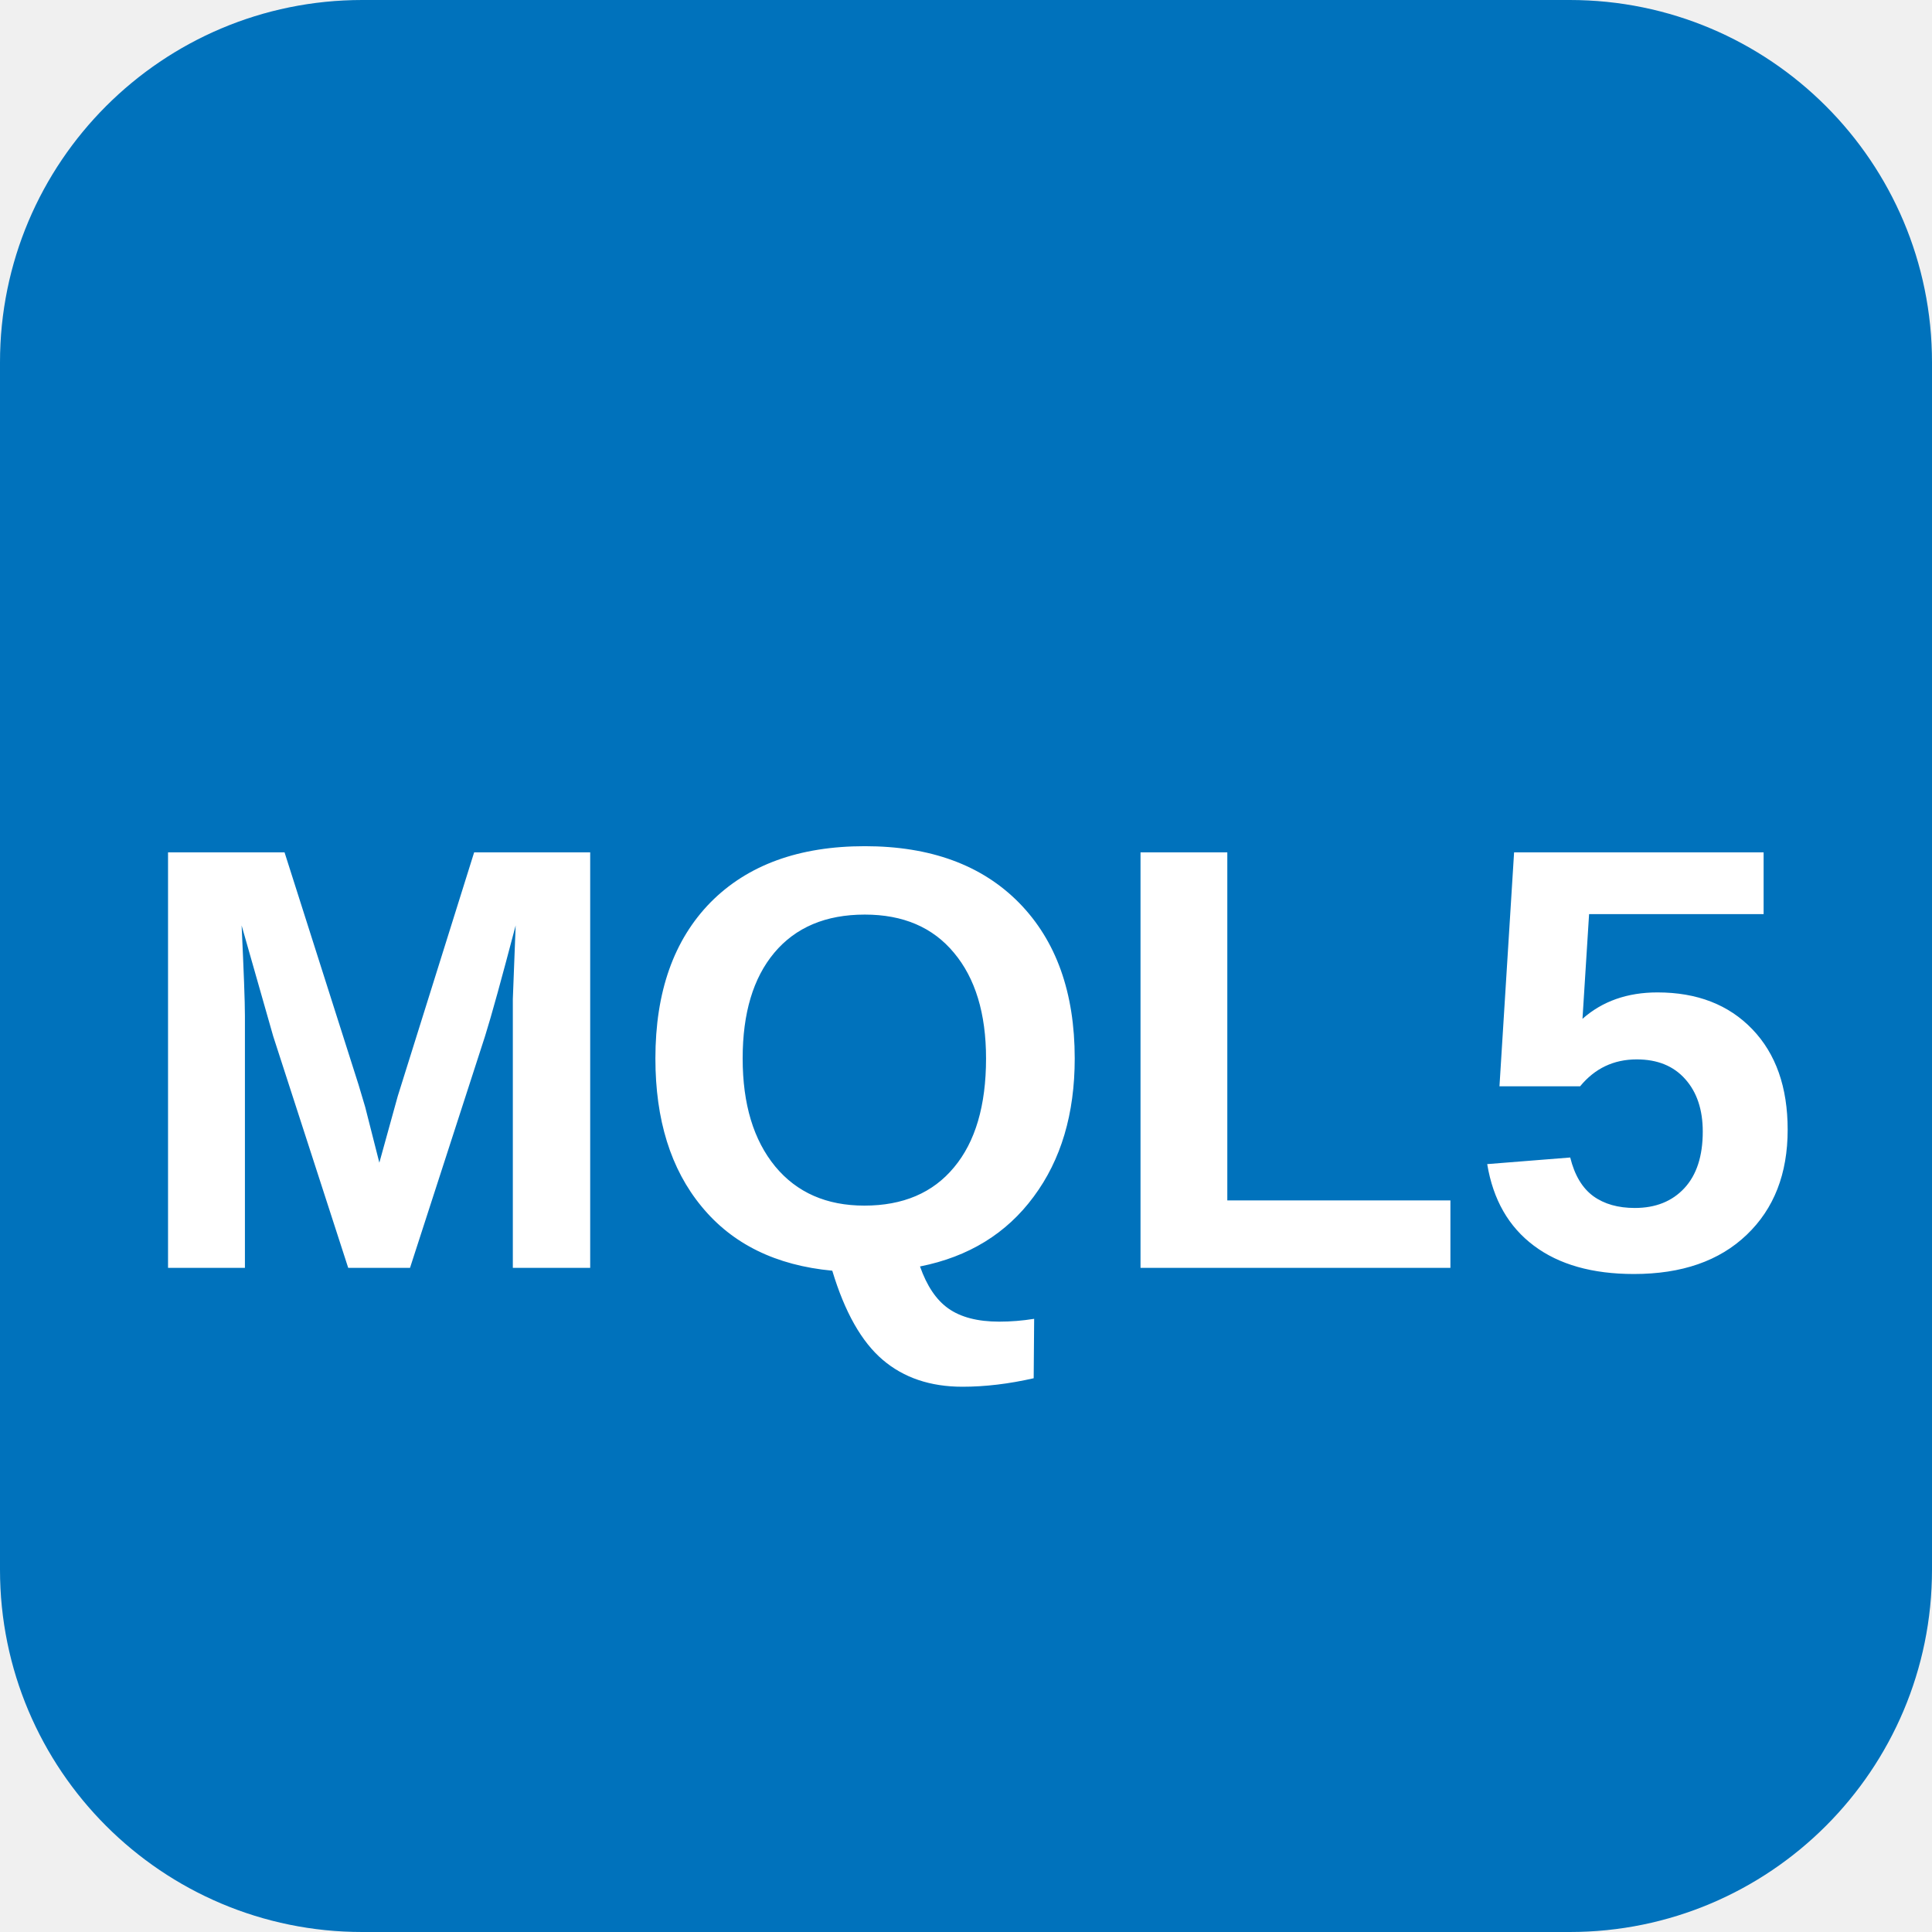
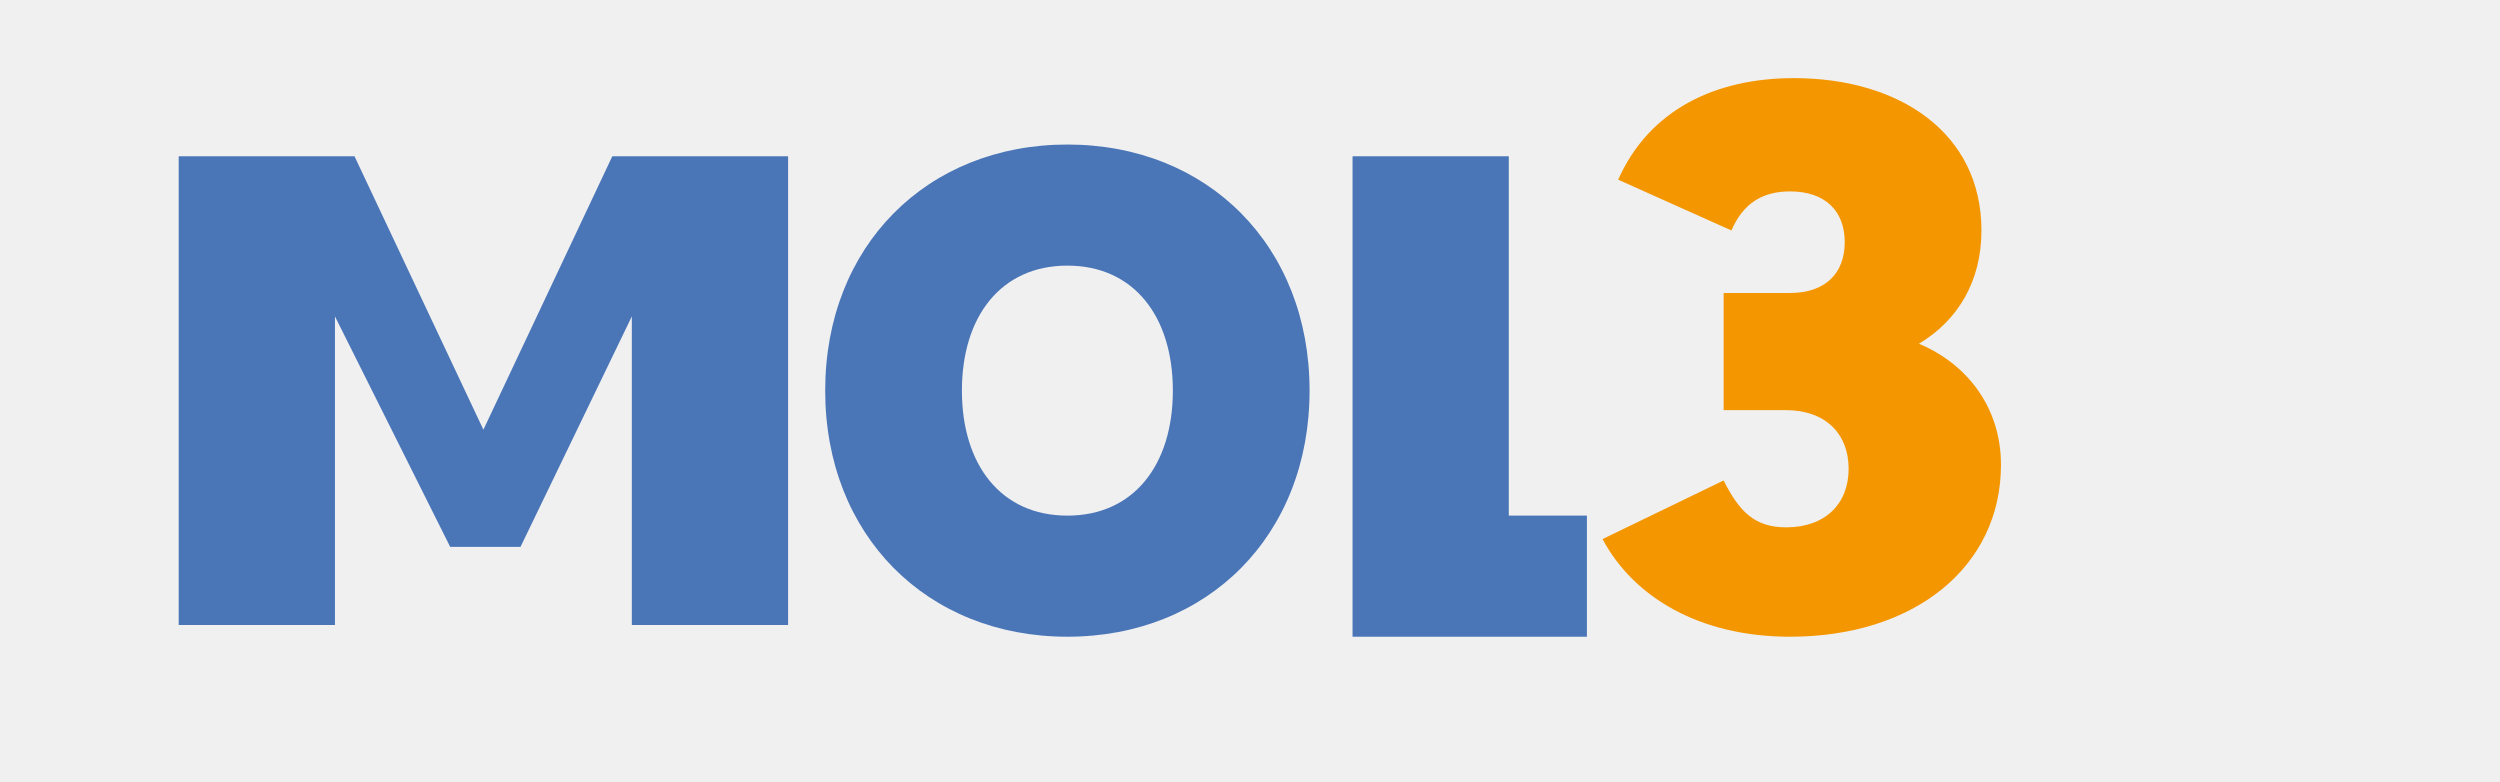
- <svg xmlns="http://www.w3.org/2000/svg" width="64" height="64" viewBox="0 0 64 64">
-   <rect width="64" height="64" rx="12" fill="#0072BC" />
-   <text x="32" y="42" font-family="Arial, sans-serif" font-weight="bold" font-size="20" fill="white" text-anchor="middle">MQL5</text>
+ <svg xmlns="http://www.w3.org/2000/svg" viewBox="0 0 512 160">
+   <path fill="#4A76B8" d="M68.6 128h-32V32h36l26.4 56L125.4 32h36v96h-32V64.8L106.6 112h-14.4L68.6 64.8V128zM218.6 130.4c-28.8 0-49.6-20.8-49.6-50.4s20.8-50.4 49.6-50.4c28.8 0 49.6 20.8 49.6 50.4s-20.8 50.4-49.6 50.4zm0-24.8c13.6 0 21.6-10.4 21.6-25.6s-8-25.6-21.6-25.6-21.6 10.4-21.6 25.6 8 25.6 21.6 25.6zm106.4 24.8h-48V32h32v73.6h16V130.4z" />
+   <path fill="#F49600" d="M366.6 130.4c-18.4 0-32-8-38.4-20l24.8-12c3.2 6.4 6.4 9.6 12.8 9.6 8 0 12.8-4.8 12.8-12s-4.8-12-12.8-12h-12.8v-24h13.6c7.2 0 11.2-4 11.2-10.4s-4-10.4-11.2-10.4c-5.6 0-9.6 2.4-12 8l-23.2-10.4c6.4-14.4 20-20.8 36-20.8 21.6 0 38.4 11.2 38.4 31.2 0 10.4-4.8 18.4-12.8 23.2 9.6 4 16.8 12.8 16.8 24.8 0 20.8-17.6 35.2-43.2 35.2z" />
+   <path fill="#4A76B8" d="M380 135l15 15-10 10-25-25 10-10z" style="display:none" />
</svg>
